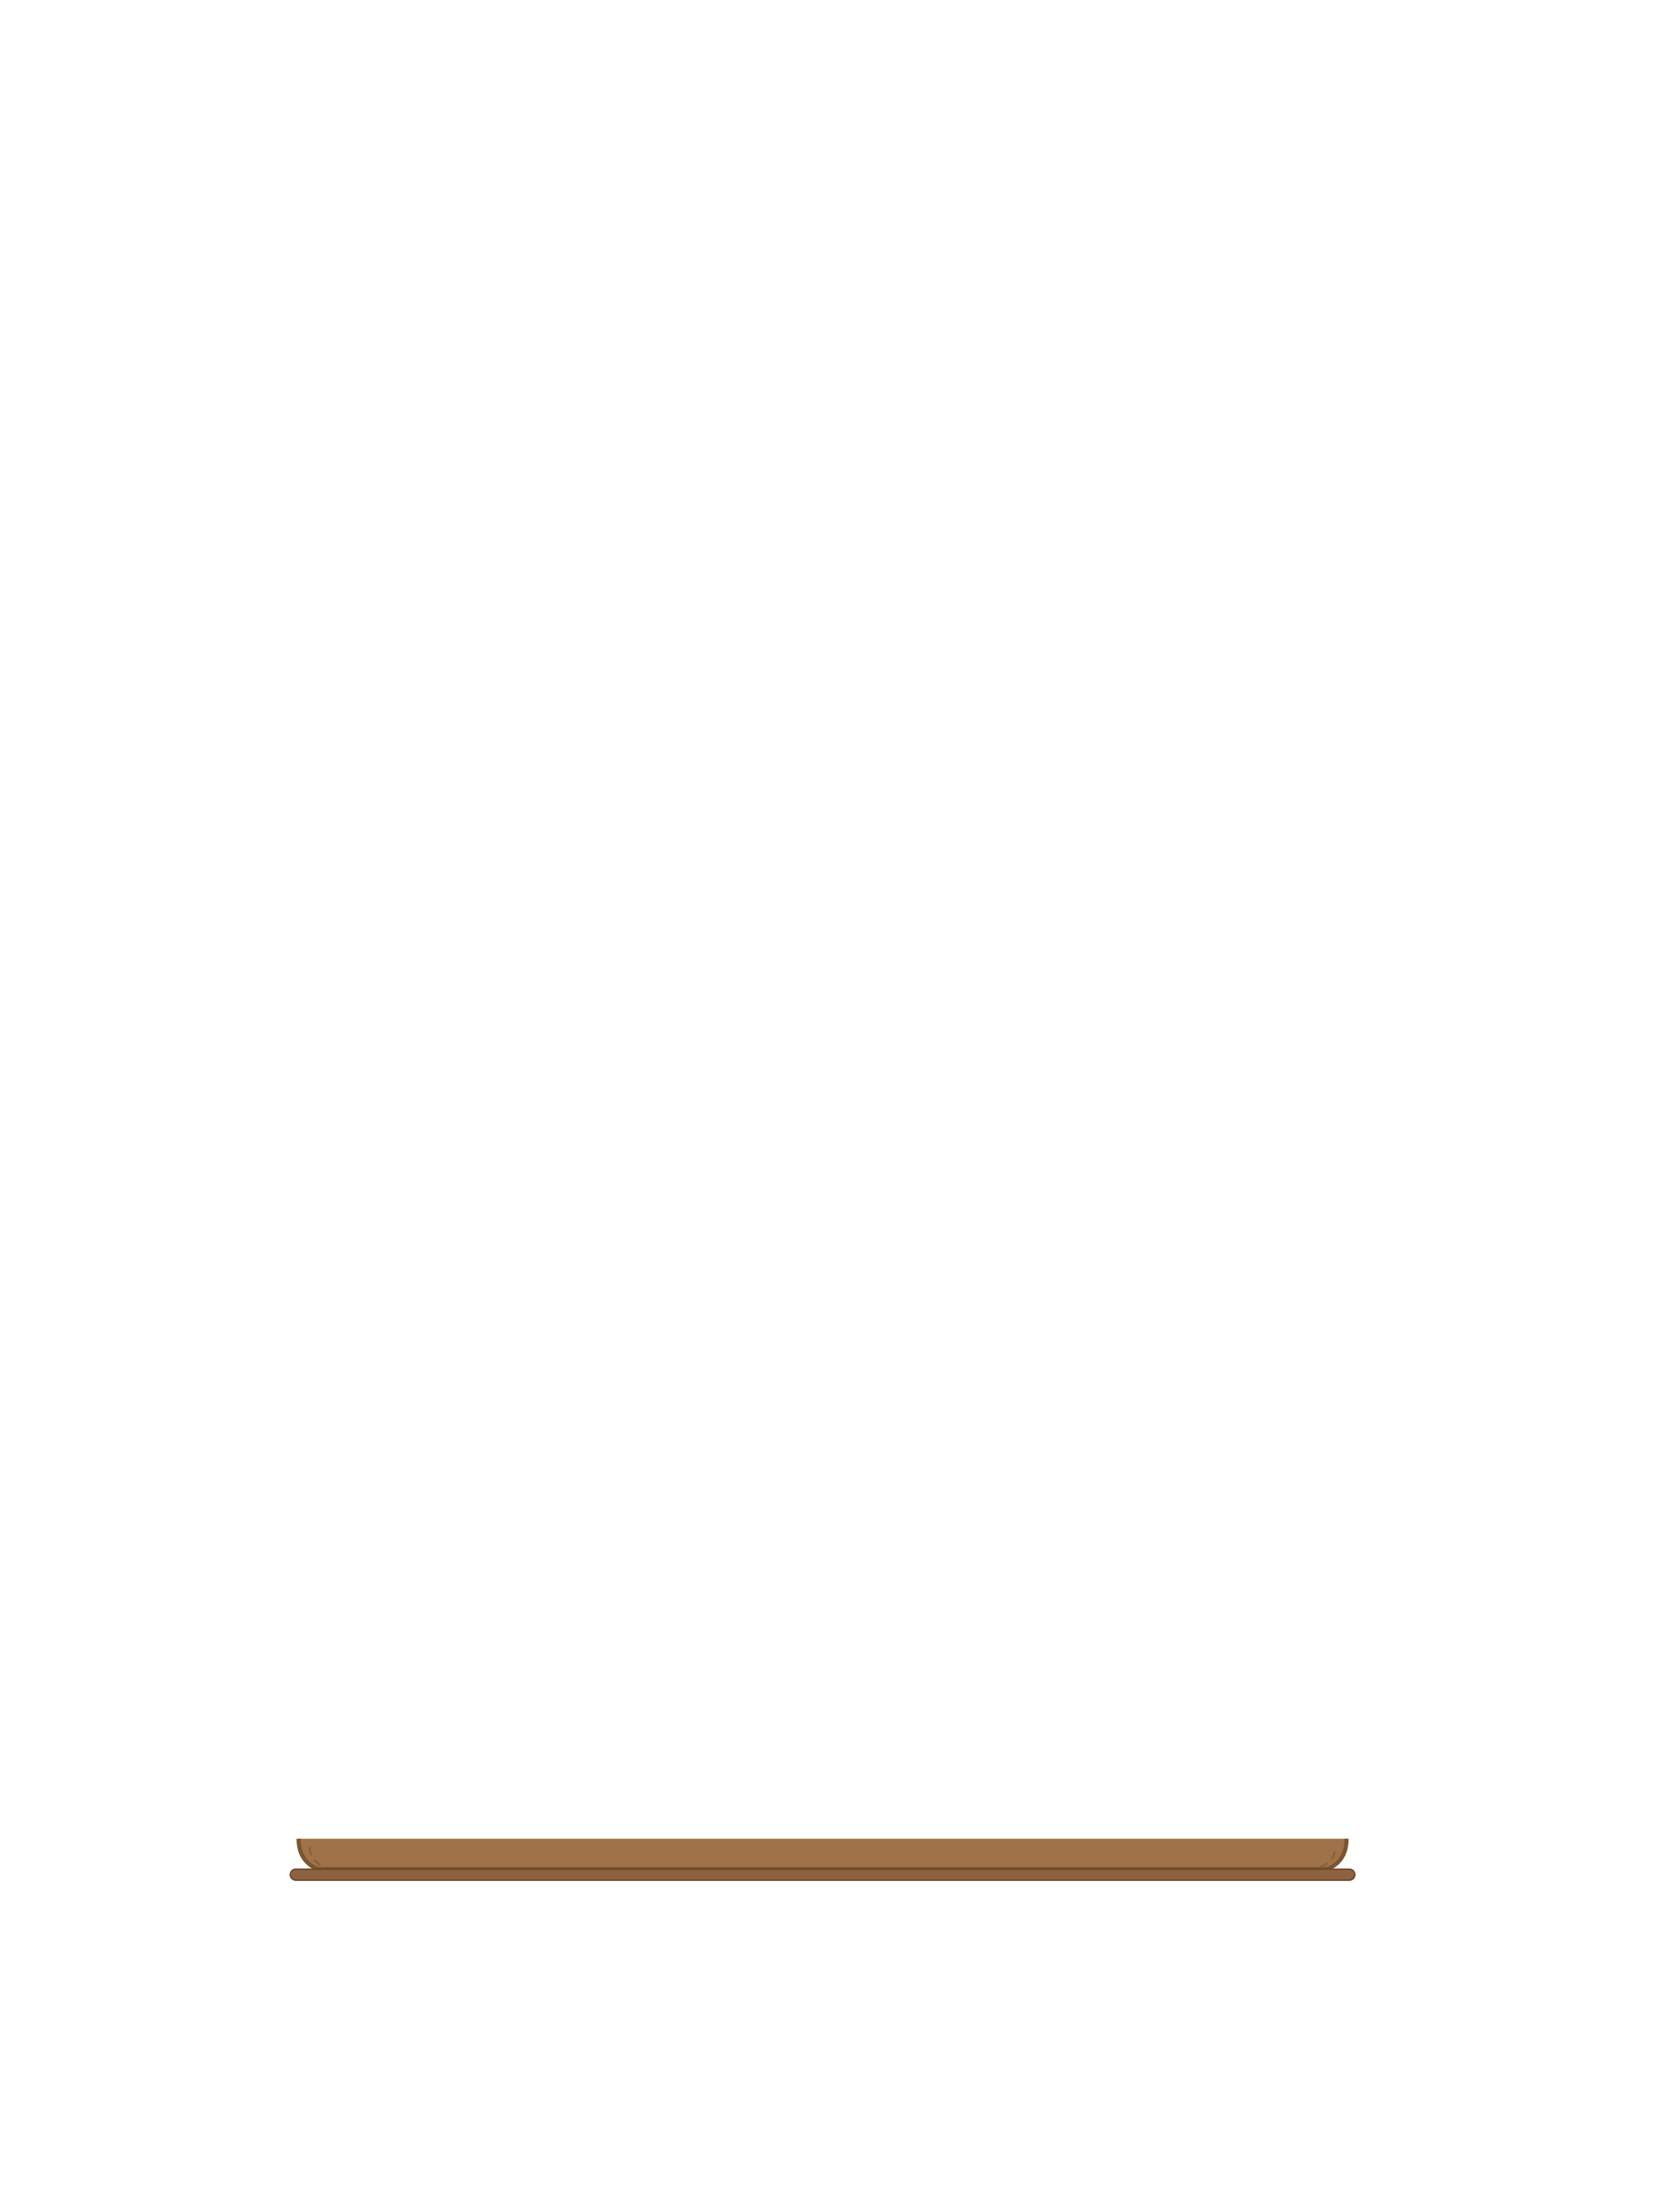
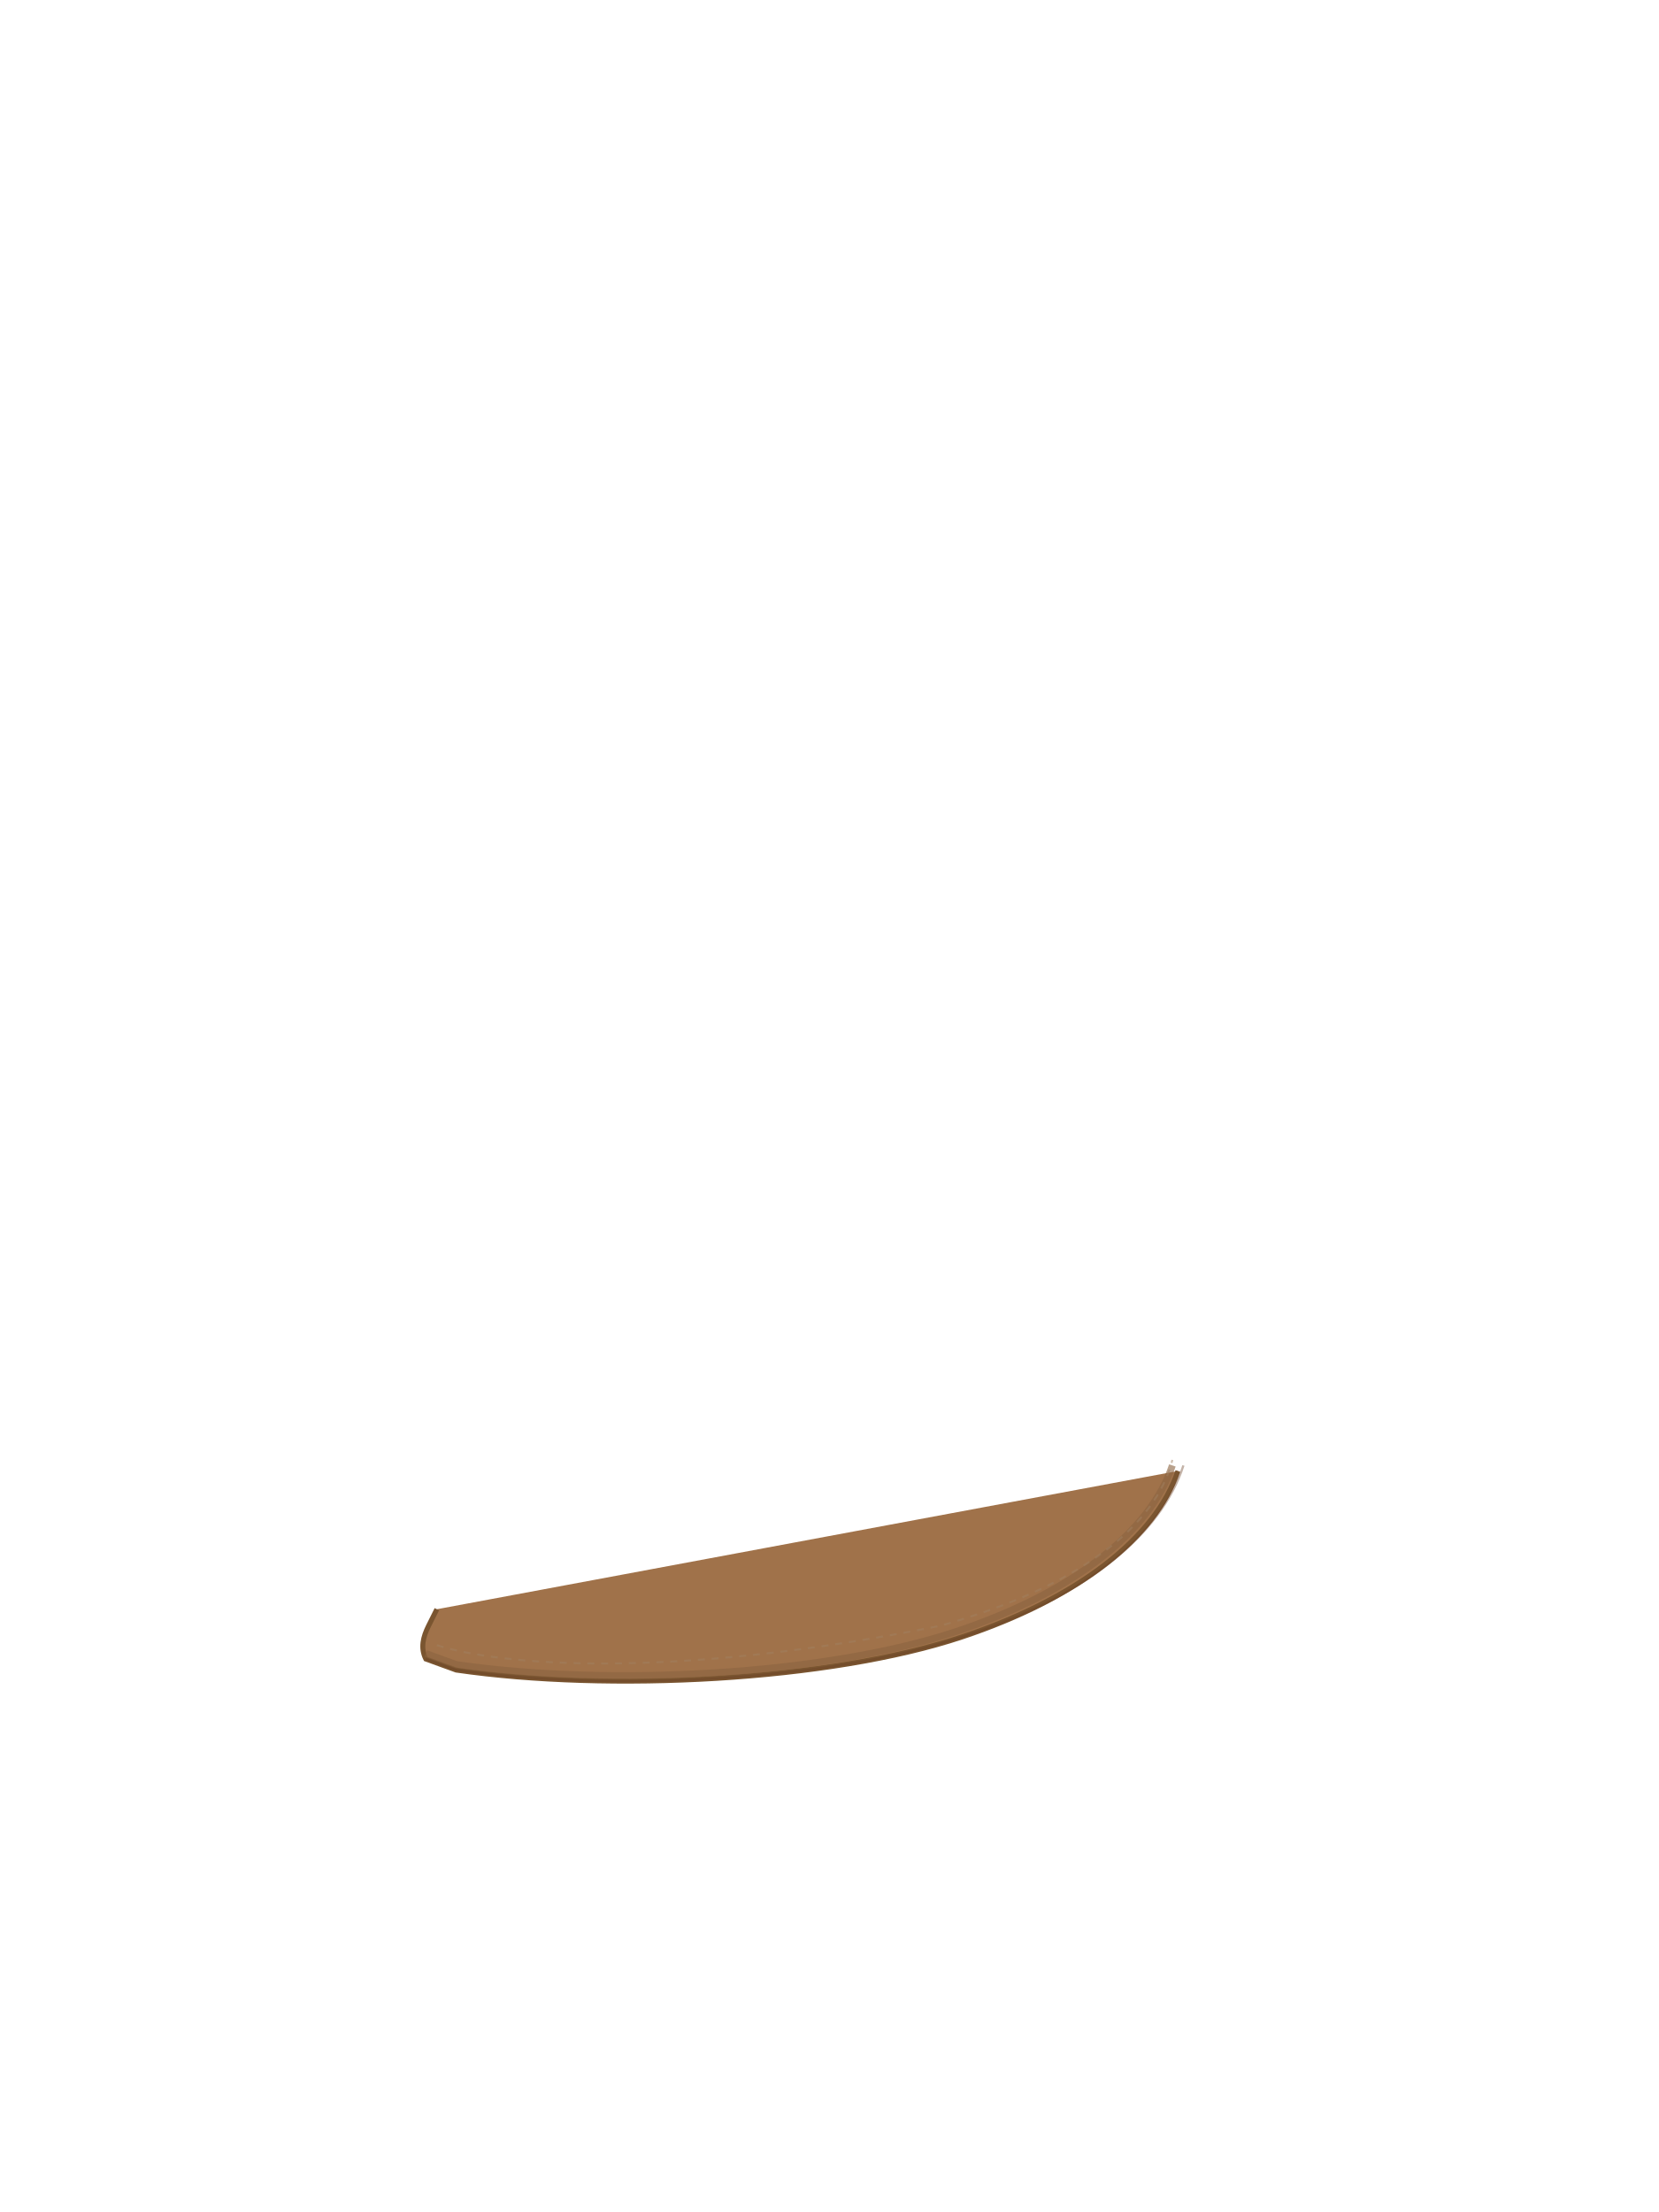
<svg xmlns="http://www.w3.org/2000/svg" width="600" height="800" viewBox="0 0 600 800">
-   <path d="     M 108 665     C 108 670, 110 674, 115 676     L 480 676     C 485 674, 487 670, 487 665   " fill="#A0724A" stroke="#7A5530" stroke-width="1.5" />
-   <path d="     M 112 668     C 112 672, 115 675, 120 676     L 475 676     C 480 675, 483 672, 483 668   " fill="none" stroke="#7A5530" stroke-width="0.8" stroke-dasharray="3 2" opacity="0.6" />
-   <rect x="105" y="676" width="385" height="4" rx="2" fill="#8B6340" stroke="#6B4226" stroke-width="0.5" />
+   <g transform="translate(80, 120)">
+     <path d="       M 78 462       L 75 468       C 73 472, 72 476, 74 480       L 85 484       C 140 492, 220 488, 268 472       C 310 458, 338 436, 346 412     " fill="#A0724A" stroke="#7A5530" stroke-width="1.8" />
+     <path d="       M 74 478       L 85 482       C 140 490, 218 486, 266 470       C 308 456, 336 434, 344 410     " fill="none" stroke="#8B6340" stroke-width="2.5" opacity="0.6" />
+     <path d="       M 78 475       C 100 482, 160 488, 260 468       C 310 454, 338 432, 344 408     " fill="none" stroke="#A08060" stroke-width="0.7" stroke-dasharray="2.5 2.5" opacity="0.5" />
+     <path d="       M 74 480       L 85 484       C 140 492, 220 488, 268 472       C 312 458, 340 435, 348 410     " fill="none" stroke="#6B4226" stroke-width="0.8" opacity="0.4" />
+   </g>
</svg>
